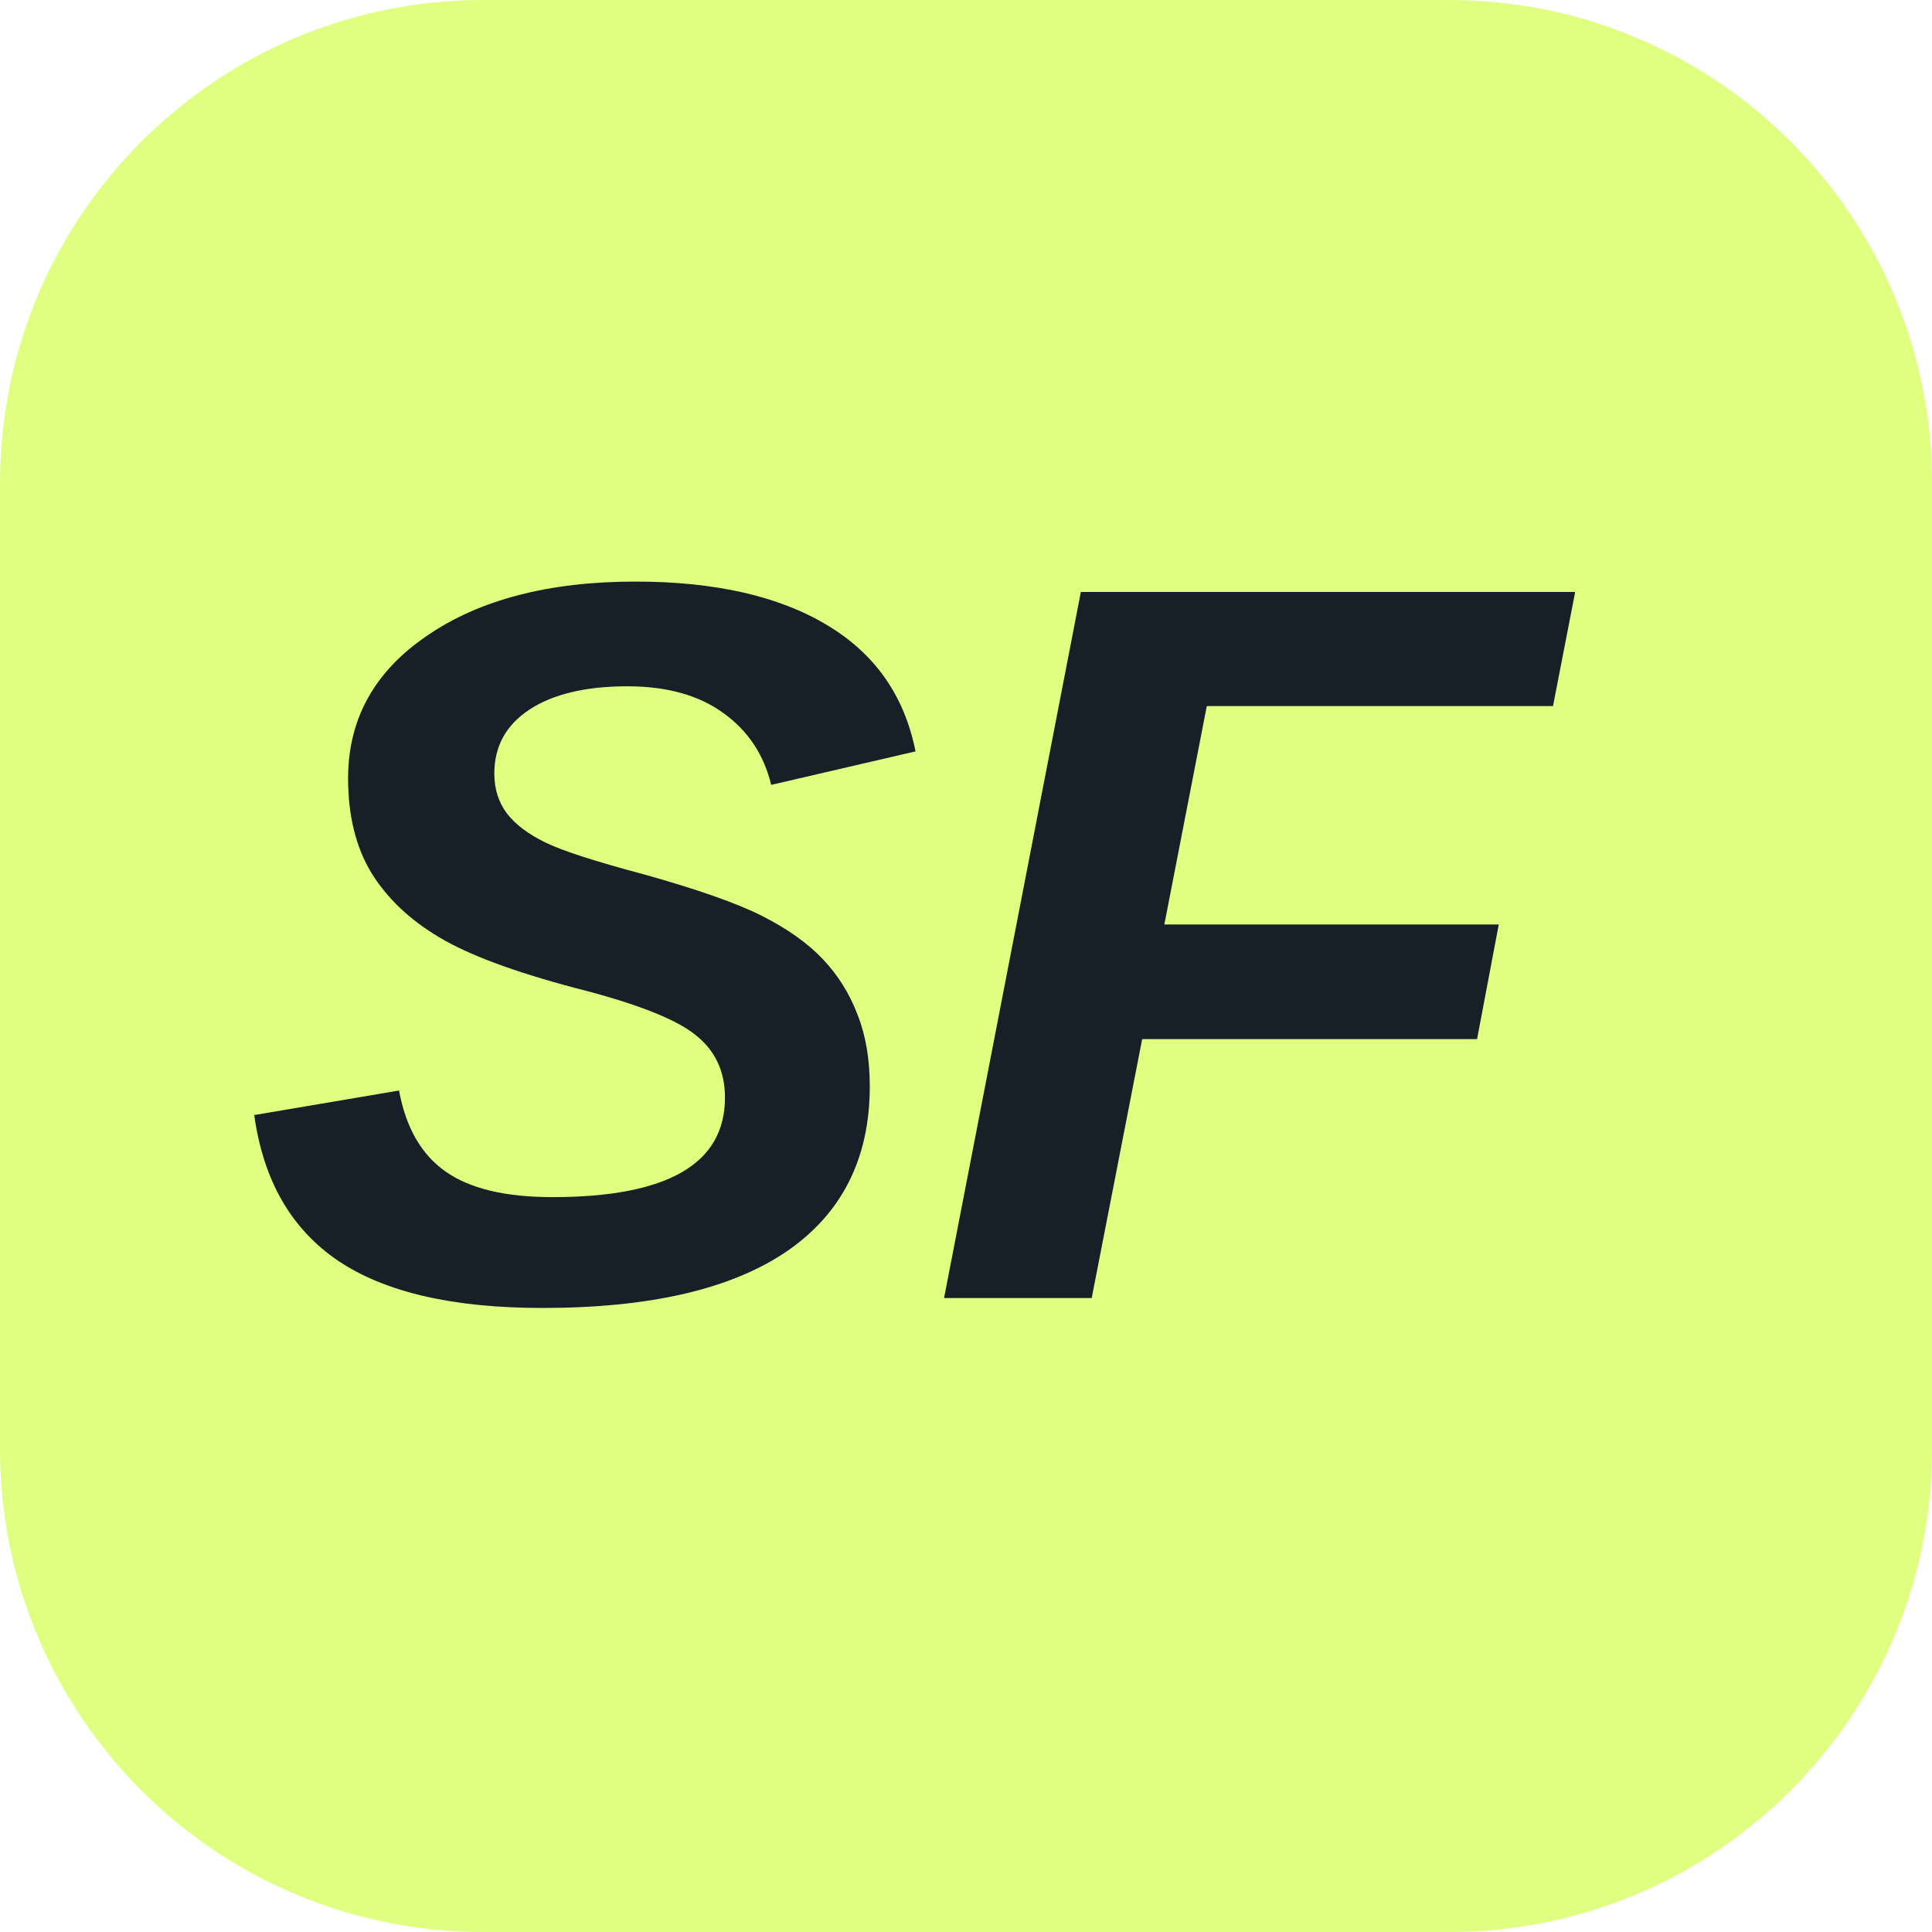
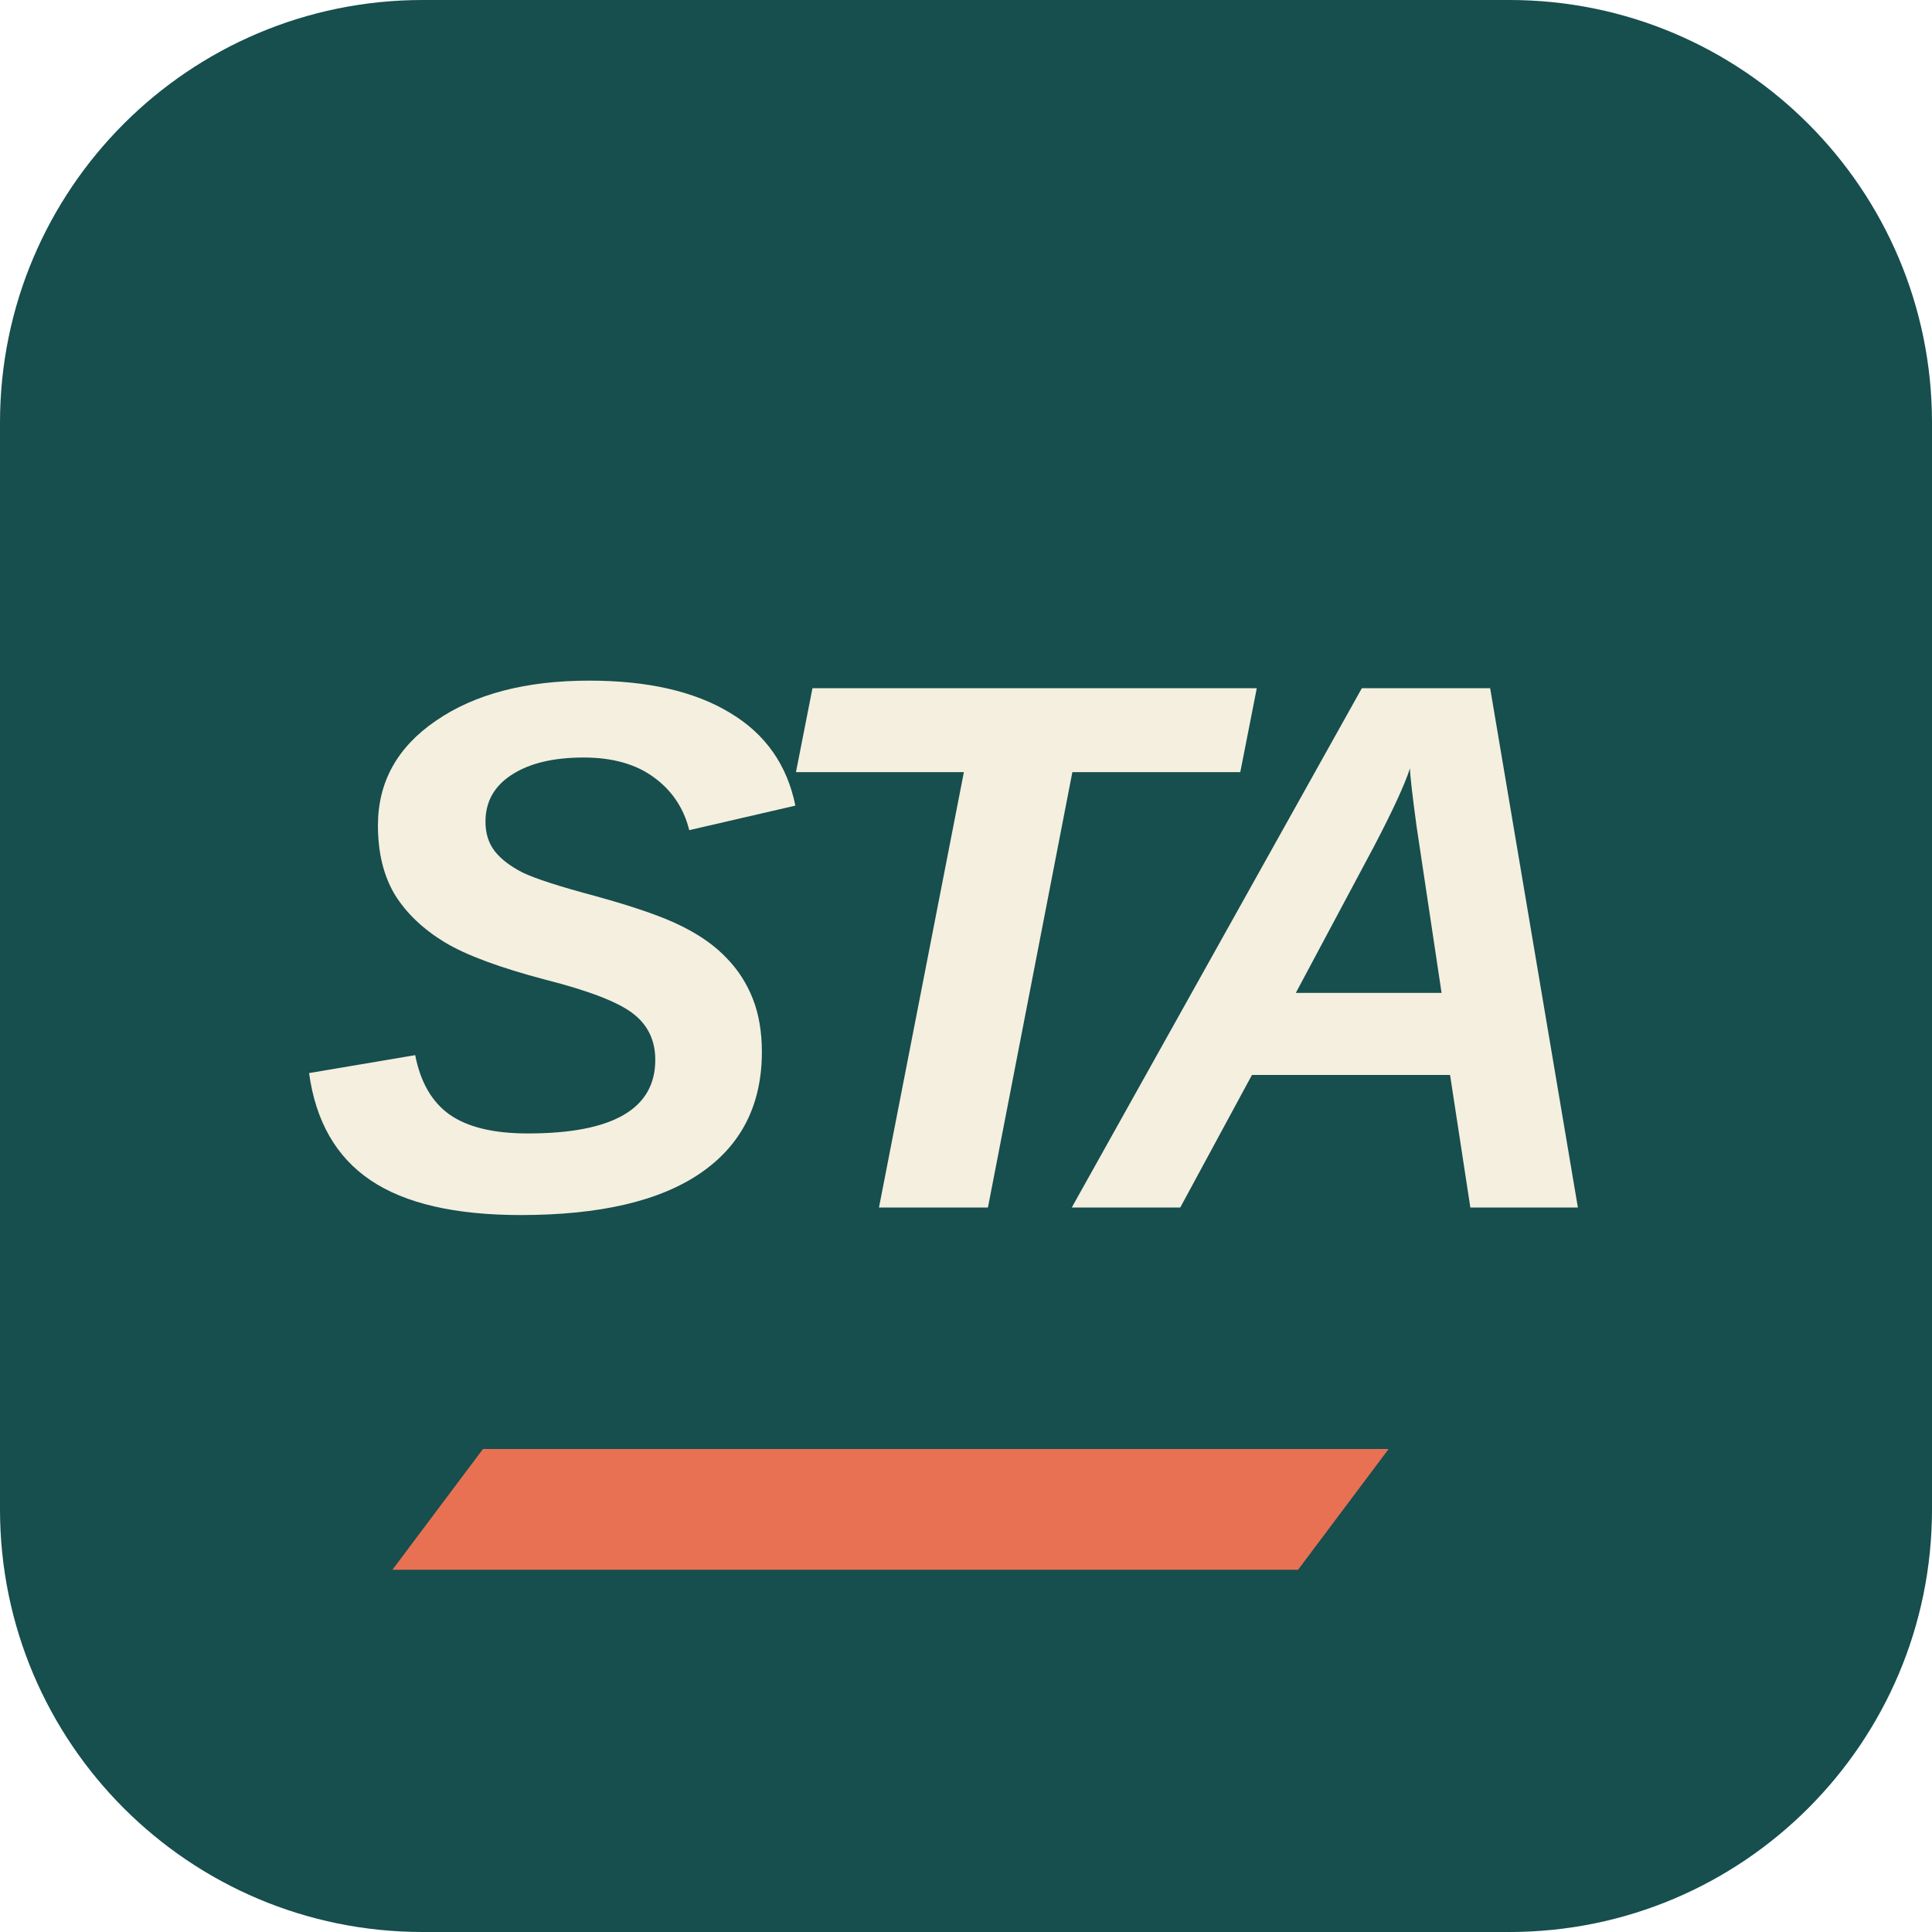
<svg xmlns="http://www.w3.org/2000/svg" viewBox="0 0 64 64">
-   <rect width="64" height="64" rx="16" fill="#dfff80" />
-   <text x="8" y="43" font-size="34" font-weight="900" font-family="Arial" font-style="italic" fill="#172026">SF</text>
+   <rect width="64" height="64" rx="14" fill="#174e4e" />
+   <text x="32" y="40" text-anchor="middle" font-size="25" font-weight="900" font-family="Arial,sans-serif" font-style="italic" letter-spacing="-2" fill="#f4efdf">STA</text>
+   <path d="M16 48h30l-3 4H13z" fill="#e97153" />
</svg>
